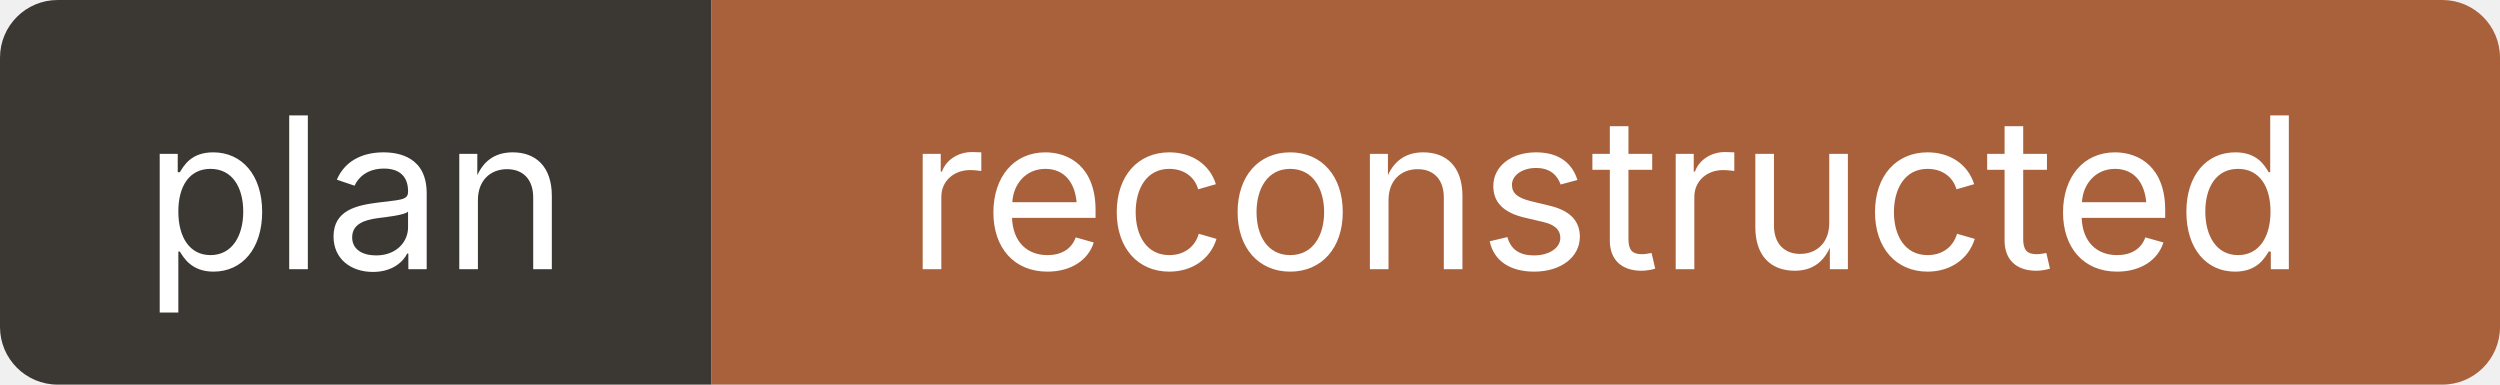
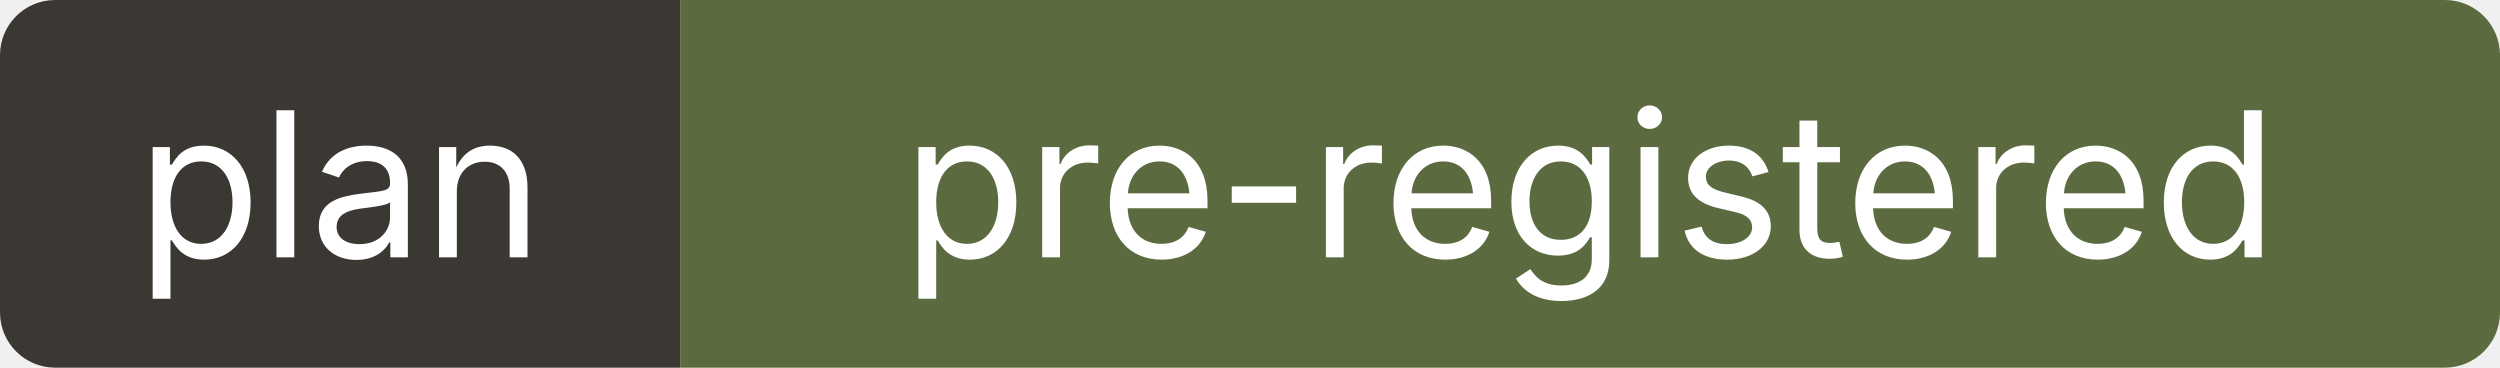
- <svg xmlns="http://www.w3.org/2000/svg" width="130" height="20" role="img" aria-label="plan: reconstructed">
+ <svg xmlns="http://www.w3.org/2000/svg" width="136" height="20" role="img" aria-label="plan: pre-registered">
  <clipPath id="fd-registration">
-     <rect width="130" height="20" rx="3" fill="#fff" />
+     <rect width="136" height="20" rx="3" fill="#fff" />
  </clipPath>
  <g clip-path="url(#fd-registration)">
    <rect width="37" height="20" fill="#3b3833" />
-     <rect x="37" width="93" height="20" fill="#a8613b" />
+     <rect x="37" width="99" height="20" fill="#5b6b3f" />
  </g>
  <g fill="#fff" text-anchor="middle" font-family="Inter,Verdana,DejaVu Sans,sans-serif" font-size="11" text-rendering="geometricPrecision">
    <text x="18.5" y="14">plan</text>
-     <text x="83.5" y="14">reconstructed</text>
+     <text x="86.5" y="14">pre-registered</text>
  </g>
</svg>
